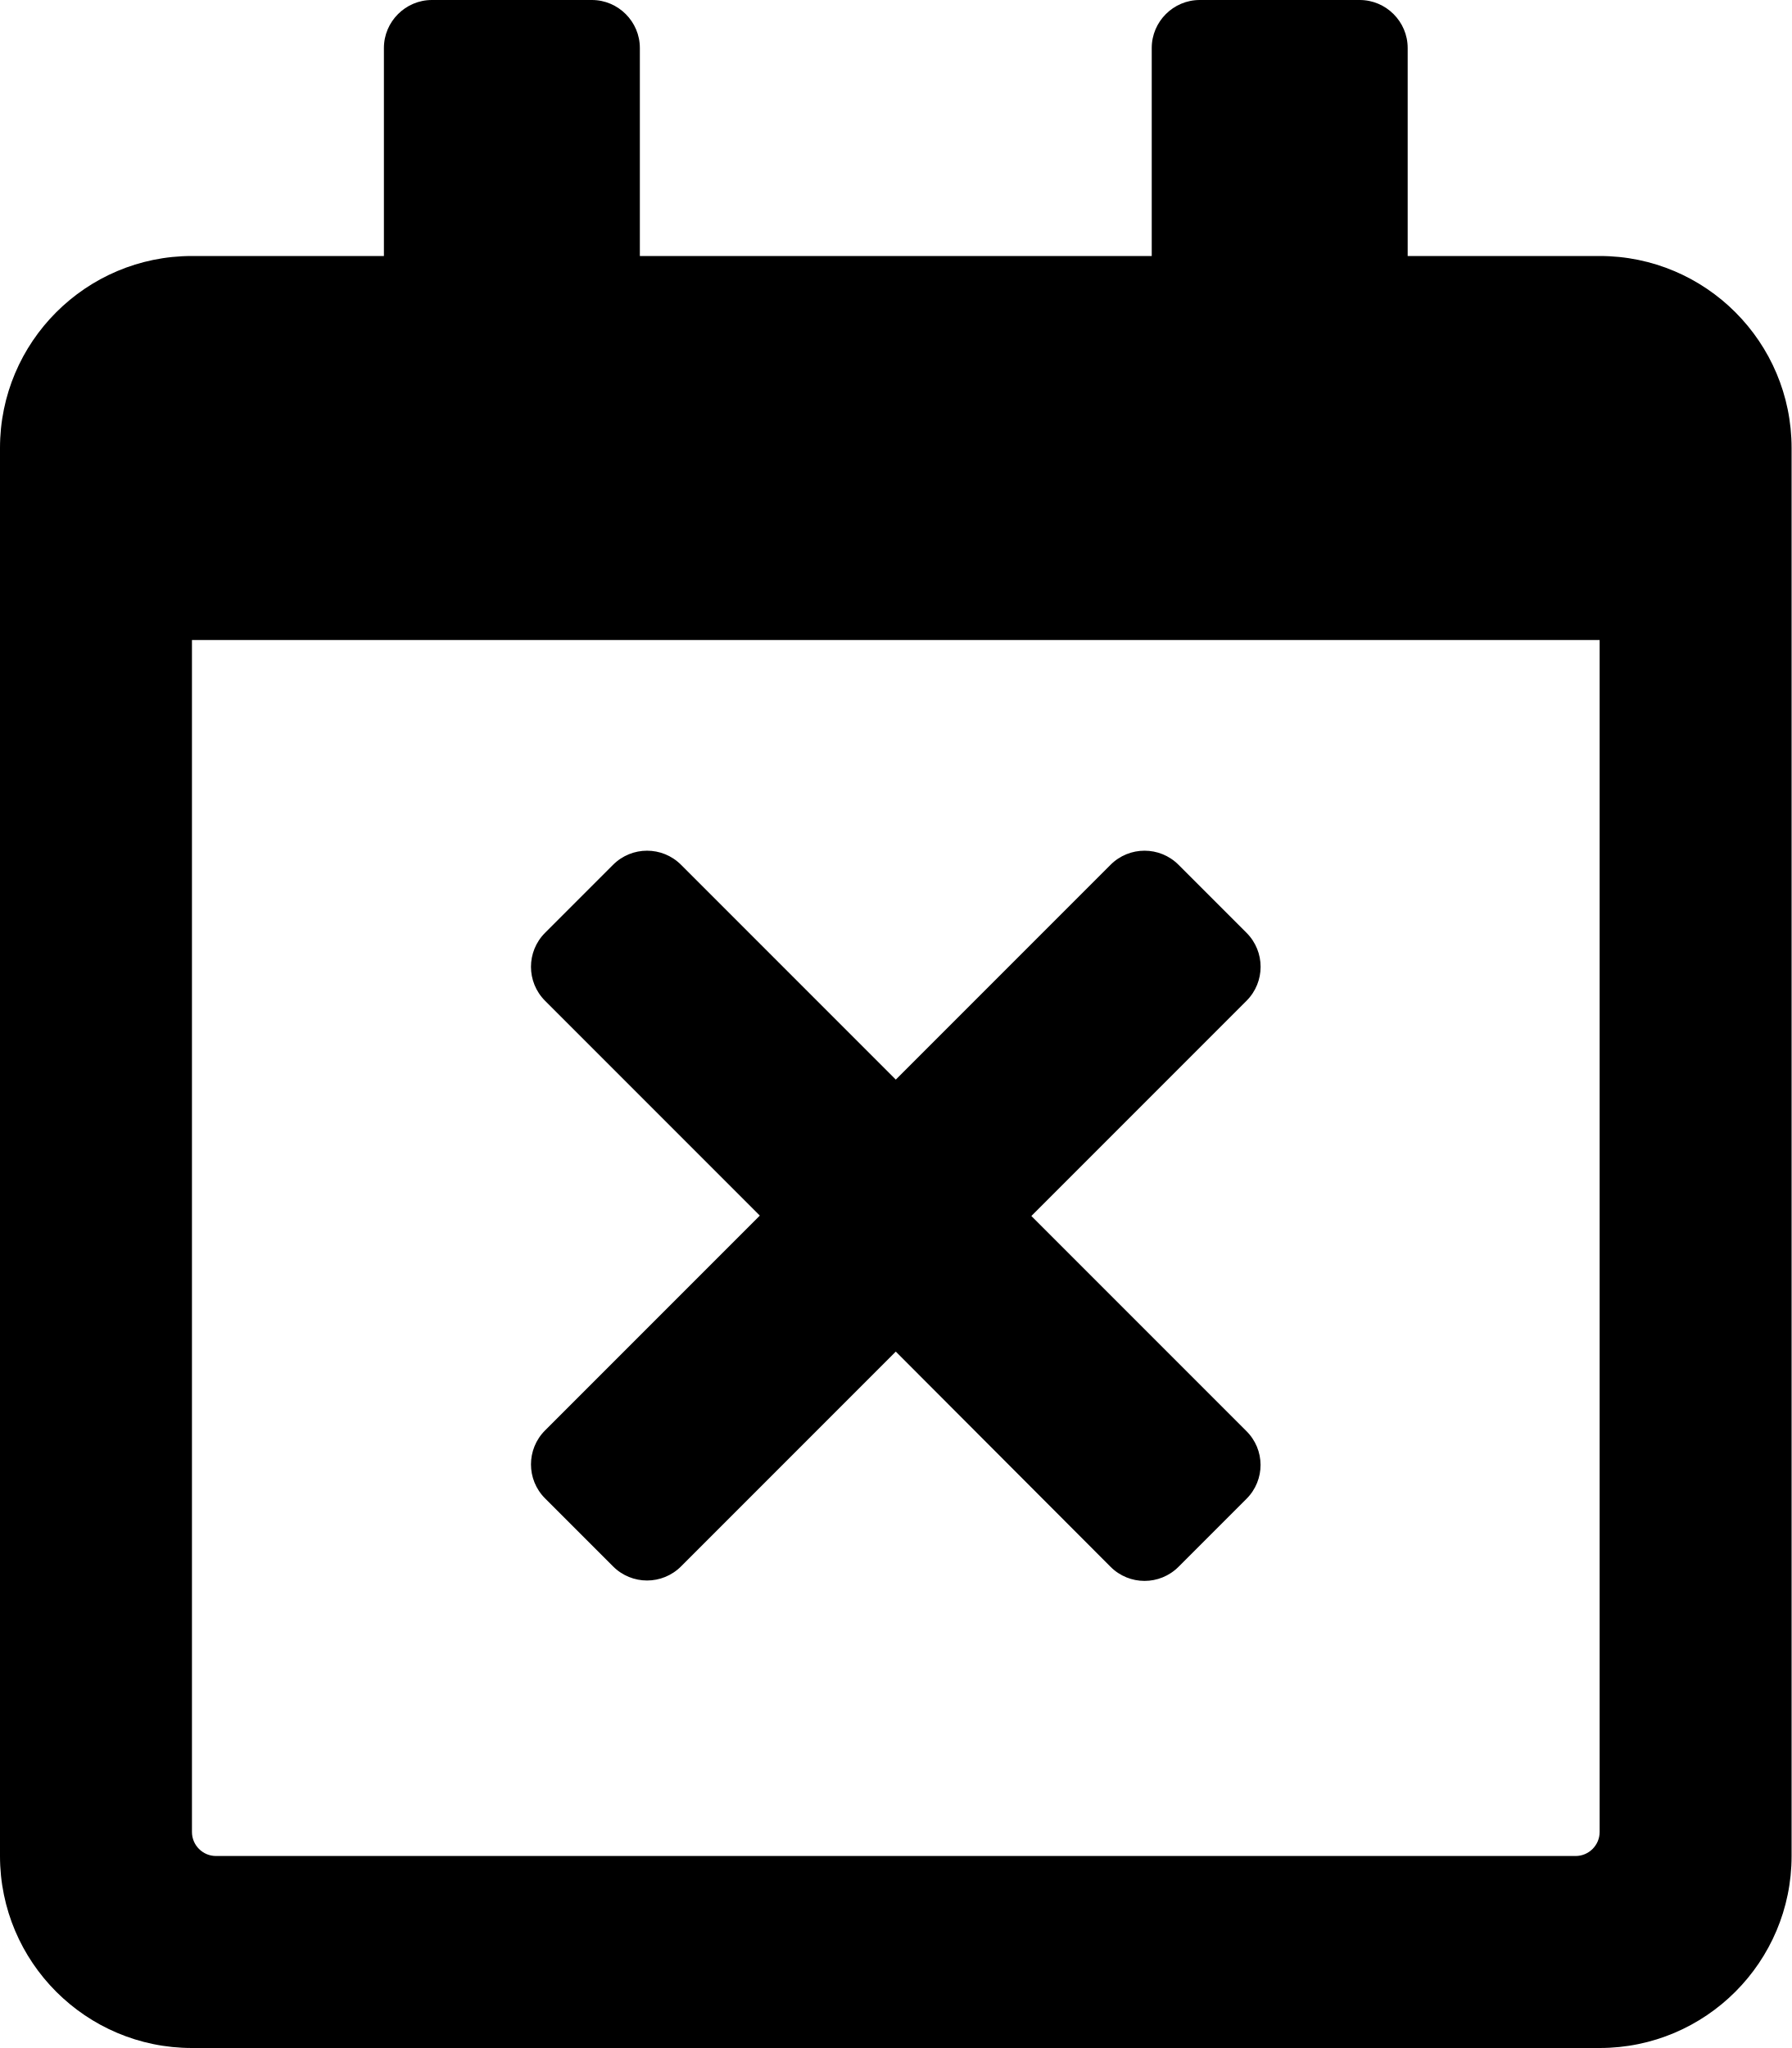
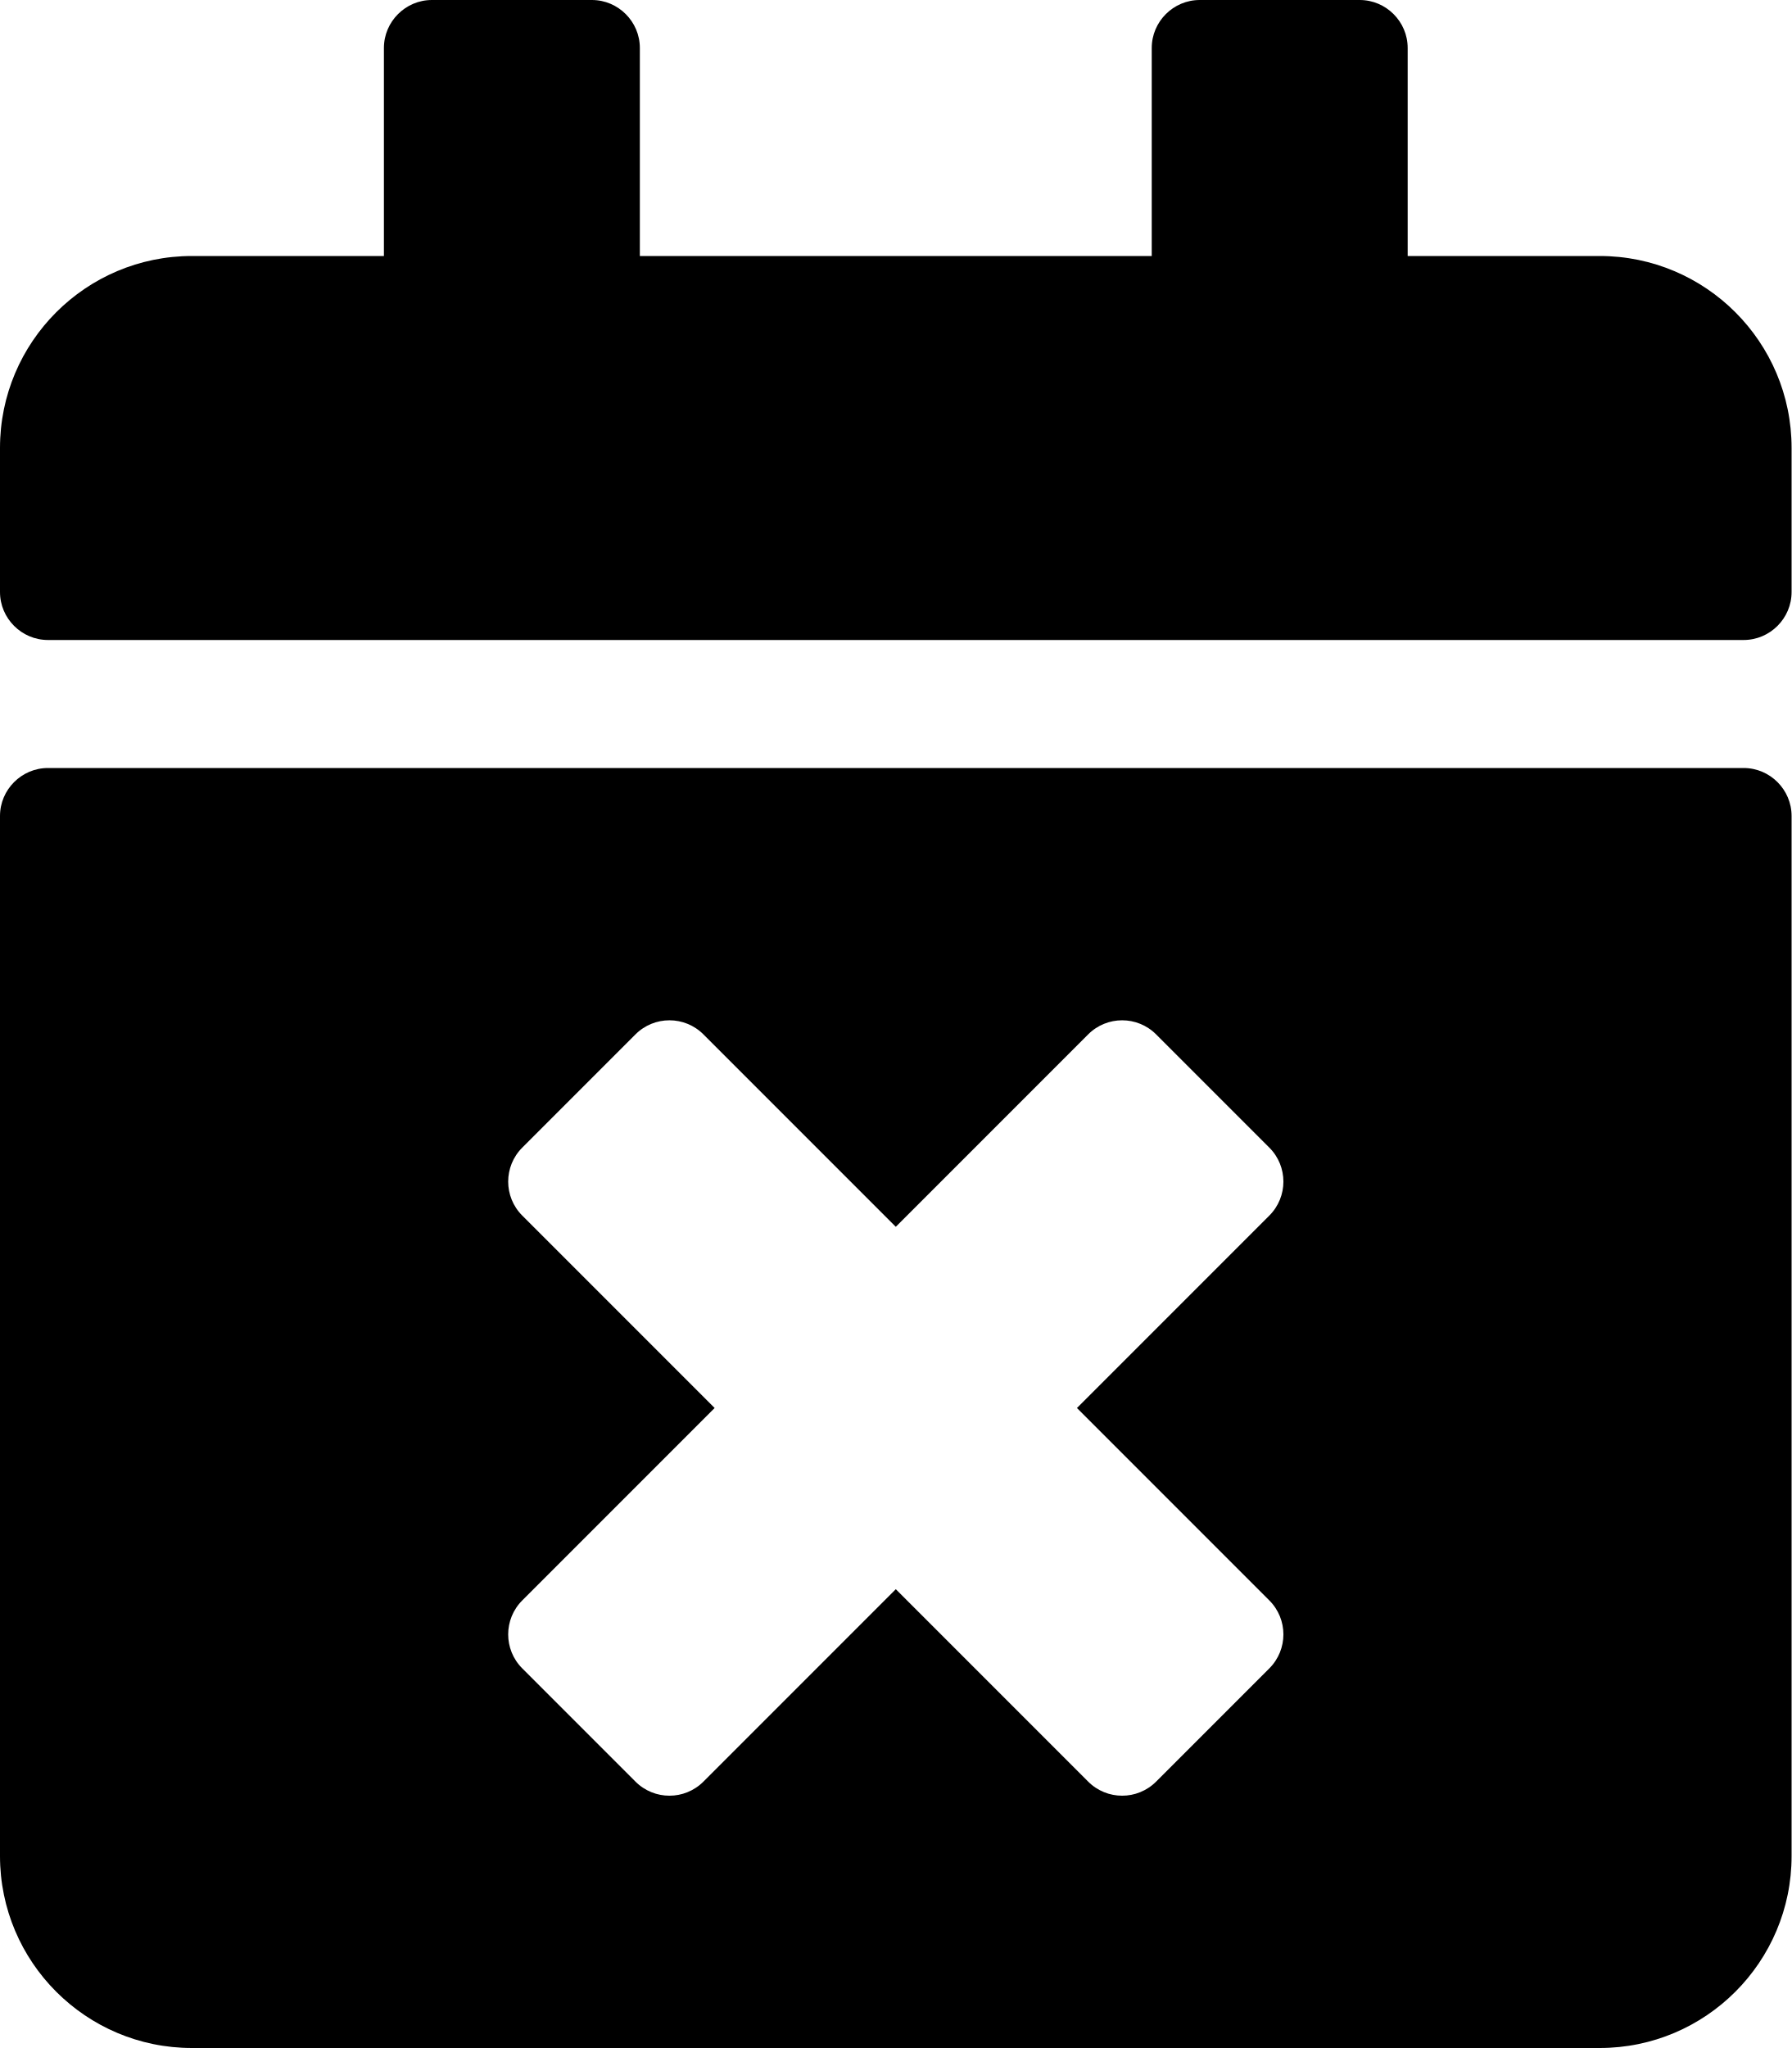
<svg xmlns="http://www.w3.org/2000/svg" viewBox="0 0 448 512">
-   <path d="M311.7 374.7l-17 17c-4.7 4.7-12.3 4.7-17 0L224 337.9l-53.7 53.7c-4.7 4.7-12.3 4.7-17 0l-17-17c-4.7-4.7-4.7-12.3 0-17l53.7-53.7-53.7-53.7c-4.7-4.7-4.7-12.3 0-17l17-17c4.7-4.7 12.3-4.7 17 0l53.7 53.7 53.7-53.7c4.7-4.7 12.3-4.7 17 0l17 17c4.7 4.7 4.7 12.3 0 17L257.9 304l53.7 53.7c4.8 4.7 4.8 12.3.1 17zM448 112v352c0 26.5-21.5 48-48 48H48c-26.5 0-48-21.5-48-48V112c0-26.5 21.5-48 48-48h48V12c0-6.6 5.4-12 12-12h40c6.6 0 12 5.4 12 12v52h128V12c0-6.6 5.4-12 12-12h40c6.6 0 12 5.4 12 12v52h48c26.5 0 48 21.5 48 48zm-48 346V160H48v298c0 3.3 2.7 6 6 6h340c3.3 0 6-2.7 6-6z" />
+   <path d="M436 160H12c-6.6 0-12-5.4-12-12v-36c0-26.5 21.5-48 48-48h48V12c0-6.6 5.4-12 12-12h40c6.6 0 12 5.4 12 12v52h128V12c0-6.6 5.4-12 12-12h40c6.6 0 12 5.4 12 12v52h48c26.5 0 48 21.5 48 48v36c0 6.6-5.4 12-12 12zM12 192h424c6.6 0 12 5.4 12 12v260c0 26.5-21.5 48-48 48H48c-26.5 0-48-21.5-48-48V204c0-6.6 5.4-12 12-12zm257.3 160l48.1-48.1c4.7-4.7 4.7-12.3 0-17l-28.3-28.3c-4.7-4.7-12.3-4.7-17 0L224 306.7l-48.1-48.1c-4.7-4.7-12.3-4.7-17 0l-28.3 28.3c-4.7 4.7-4.7 12.3 0 17l48.1 48.1-48.1 48.1c-4.7 4.7-4.7 12.3 0 17l28.3 28.3c4.7 4.7 12.3 4.7 17 0l48.1-48.1 48.1 48.1c4.7 4.7 12.3 4.7 17 0l28.3-28.3c4.7-4.7 4.7-12.3 0-17L269.3 352z" />
</svg>
